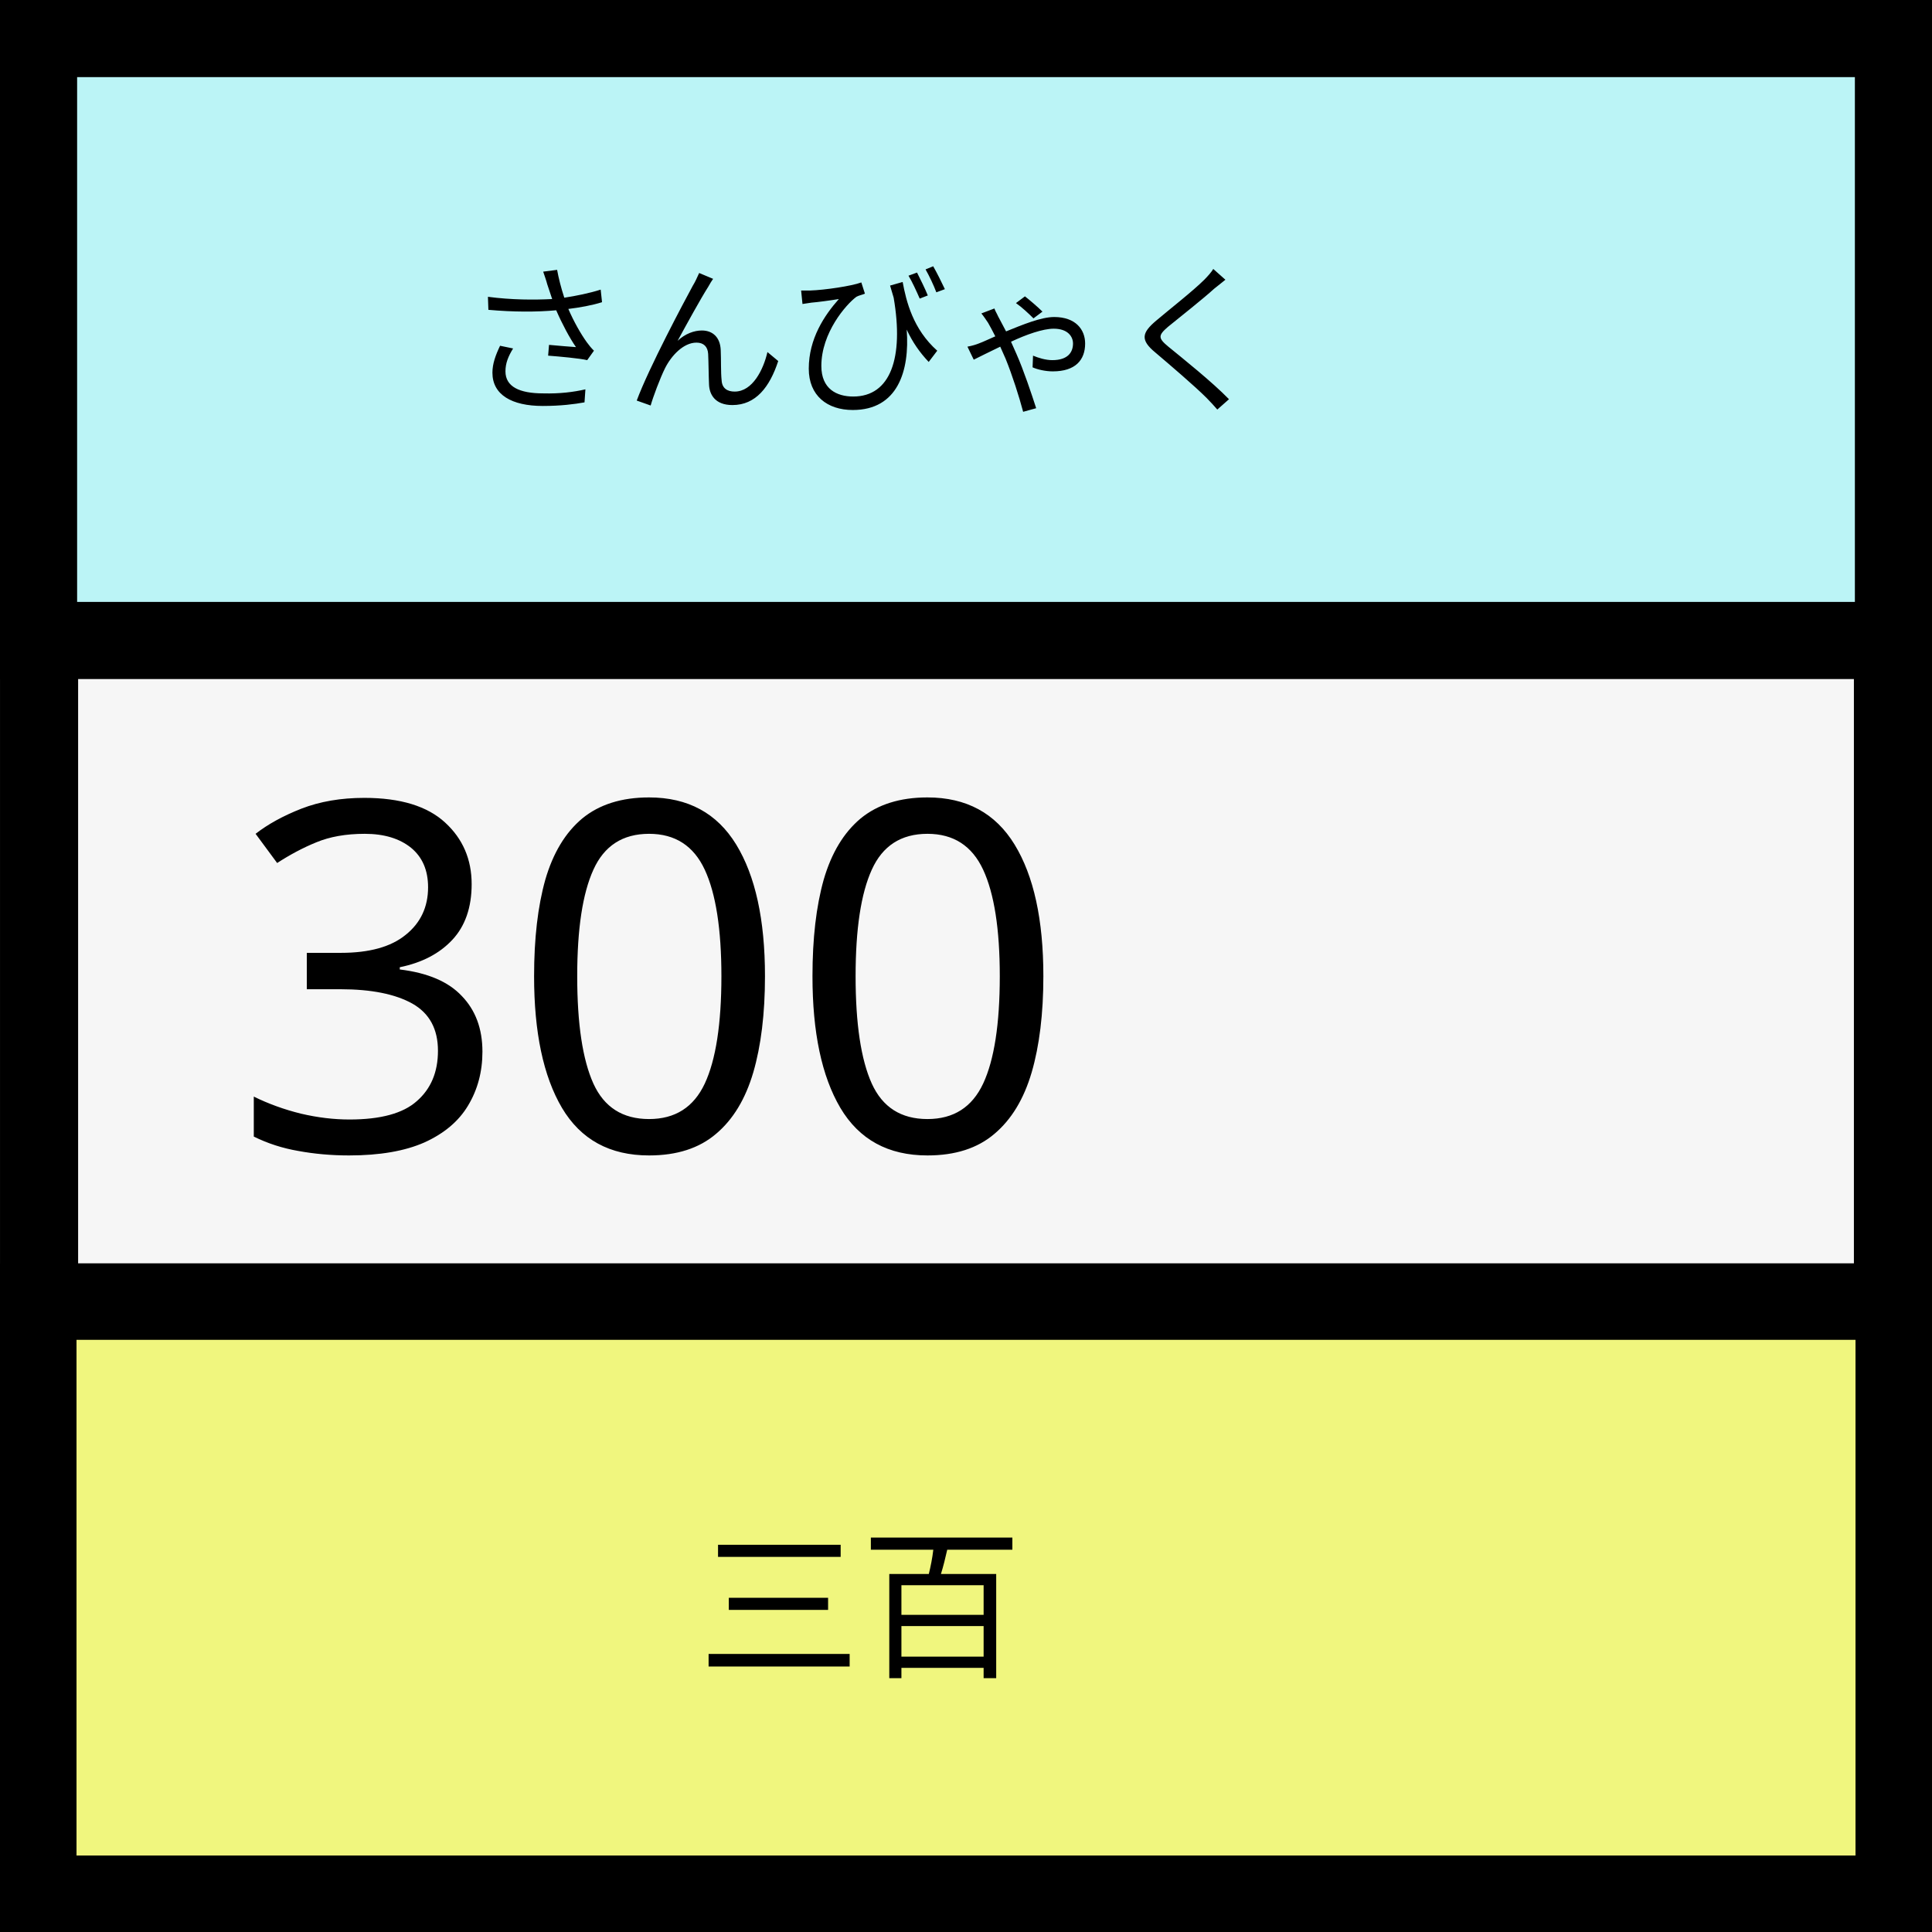
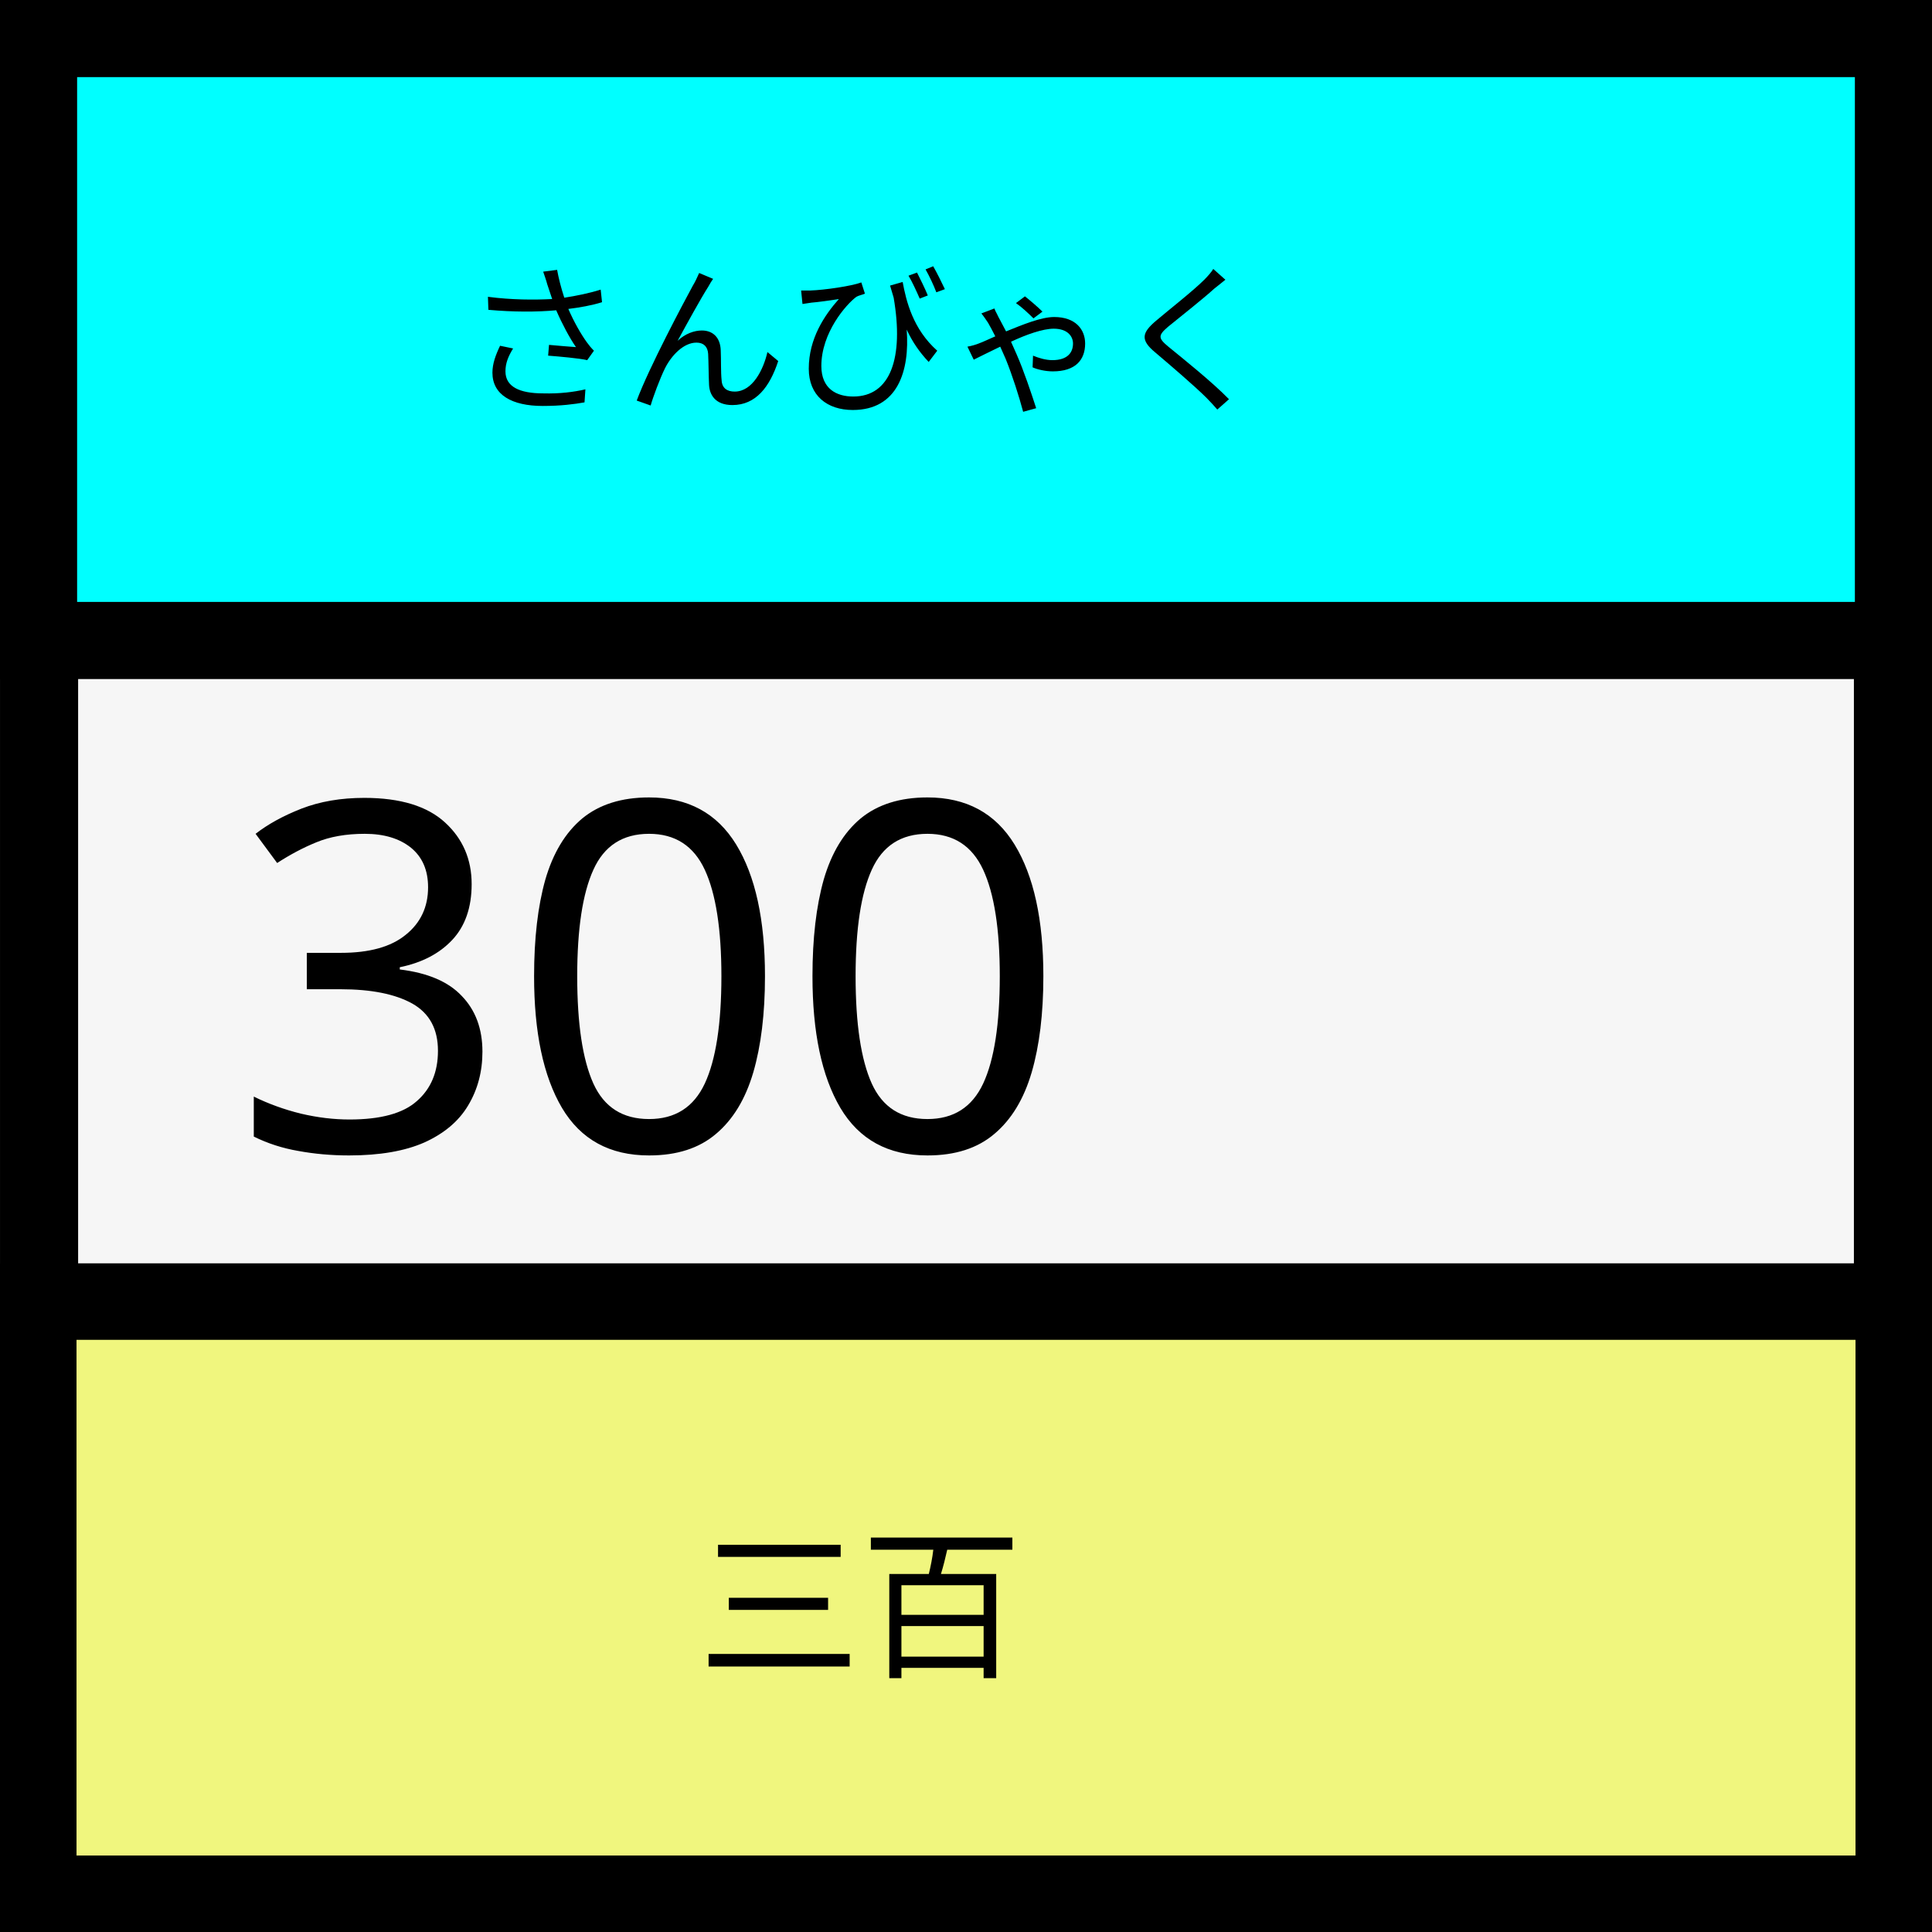
<svg xmlns="http://www.w3.org/2000/svg" width="254" height="254" viewBox="0 0 67.204 67.204" version="1.1" id="svg1">
  <defs id="defs1" />
  <g id="layer1">
    <rect style="fill:#f6f6f6;stroke:#000000;stroke-width:2.717;paint-order:fill markers stroke;stroke-dasharray:none" id="rect1" width="64.487" height="64.487" x="1.359" y="1.359" />
-     <rect style="fill:#bbf4f6;fill-opacity:1;stroke:#000000;stroke-width:2.683;stroke-dasharray:none;paint-order:fill markers stroke" id="rect1-3" width="64.522" height="20.938" x="1.341" y="1.341" />
+     <rect style="fill:#00ffff;fill-opacity:1;stroke:#000000;stroke-width:2.683;stroke-dasharray:none;paint-order:fill markers stroke" id="rect1-3" width="64.522" height="20.938" x="1.341" y="1.341" />
    <rect style="fill:#f0f67e;fill-opacity:1;stroke:#000000;stroke-width:2.661;stroke-dasharray:none;paint-order:fill markers stroke" id="rect1-3-2" width="64.543" height="20.599" x="1.331" y="45.275" />
    <text xml:space="preserve" style="font-size:16.933px;line-height:1.25;font-family:sans-serif;text-align:center;letter-spacing:0px;word-spacing:0px;text-anchor:middle;stroke-width:0.265" x="33.598" y="40.018" id="text1">
-       <tspan id="tspan1" style="font-style:normal;font-variant:normal;font-weight:normal;font-stretch:normal;font-size:16.933px;font-family:'BIZ UDPゴシック';-inkscape-font-specification:'BIZ UDPゴシック';text-align:center;text-anchor:middle;stroke-width:0.265" x="33.598" y="40.018">300</tspan>
+       <tspan id="tspan1" style="font-style:normal;font-variant:normal;font-weight:normal;font-stretch:normal;font-size:16.933px;font-family:'モトヤ教科書3等幅';-inkscape-font-specification:'モトヤ教科書3等幅';text-align:center;text-anchor:middle;stroke-width:0.265" x="33.598" y="40.018">300</tspan>
    </text>
    <text xml:space="preserve" style="font-size:5.644px;line-height:1.25;font-family:sans-serif;text-align:center;letter-spacing:0px;word-spacing:0px;text-anchor:middle;stroke-width:0.265" x="33.86" y="13.885" id="text1-0">
      <tspan id="tspan1-4" style="font-style:normal;font-variant:normal;font-weight:normal;font-stretch:normal;font-size:5.644px;font-family:'BIZ UDPゴシック';-inkscape-font-specification:'BIZ UDPゴシック';text-align:center;text-anchor:middle;stroke-width:0.265" x="33.86" y="13.885">さんびゃく</tspan>
    </text>
    <text xml:space="preserve" style="font-size:5.644px;line-height:1.25;font-family:sans-serif;text-align:center;letter-spacing:0px;word-spacing:0px;text-anchor:middle;stroke-width:0.265" x="33.602" y="57.923" id="text1-0-2">
      <tspan id="tspan1-4-3" style="font-style:normal;font-variant:normal;font-weight:normal;font-stretch:normal;font-size:5.644px;font-family:'BIZ UDPゴシック';-inkscape-font-specification:'BIZ UDPゴシック';text-align:center;text-anchor:middle;stroke-width:0.265" x="33.602" y="57.923">三百</tspan>
    </text>
  </g>
</svg>
